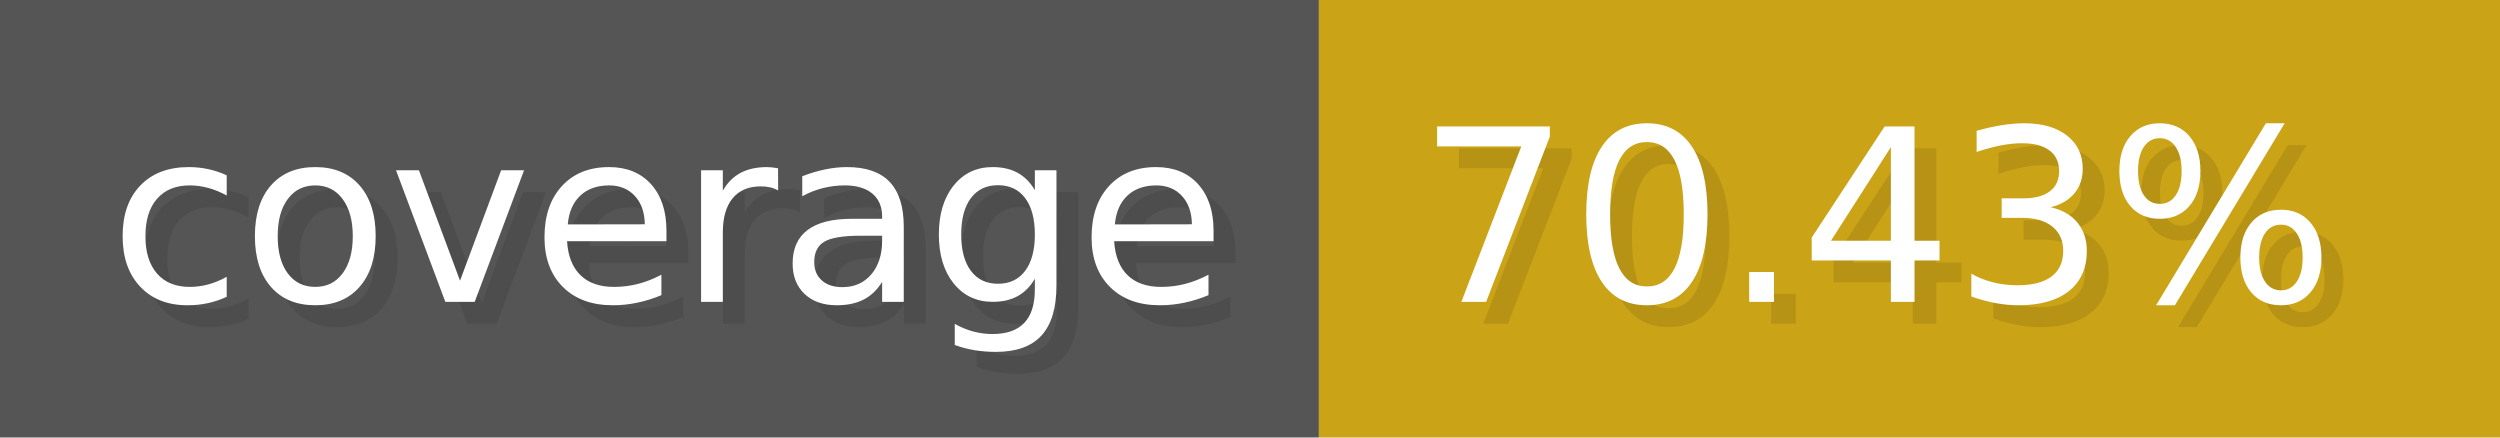
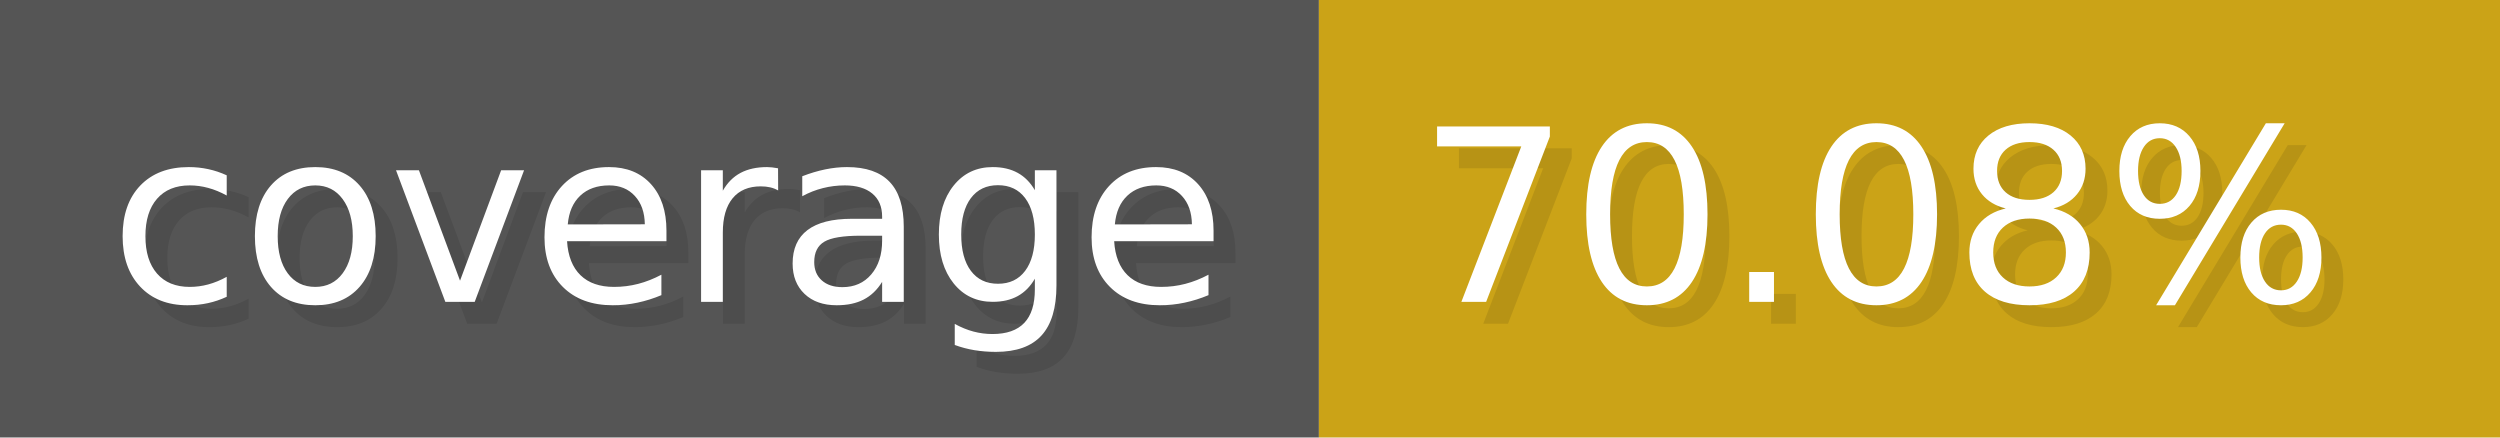
- <svg xmlns="http://www.w3.org/2000/svg" width="114.3" height="20" viewBox="0 0 1143 200" role="img" aria-label="coverage: 70.43%">
+ <svg xmlns="http://www.w3.org/2000/svg" width="114.3" height="20" viewBox="0 0 1143 200" role="img" aria-label="coverage: 70.08%">
  <g>
    <rect fill="#555" width="603" height="200" />
    <rect fill="#cba317" x="603" width="540" height="200" />
  </g>
  <g aria-hidden="true" fill="#fff" text-anchor="start" font-family="Verdana,DejaVu Sans,sans-serif" font-size="110">
    <text x="60" y="148" textLength="503" fill="#000" opacity="0.1">coverage</text>
    <text x="50" y="138" textLength="503">coverage</text>
-     <text x="658" y="148" textLength="440" fill="#000" opacity="0.1">70.43%</text>
-     <text x="648" y="138" textLength="440">70.43%</text>
+     <text x="658" y="148" textLength="440" fill="#000" opacity="0.1">70.08%</text>
+     <text x="648" y="138" textLength="440">70.08%</text>
  </g>
</svg>
